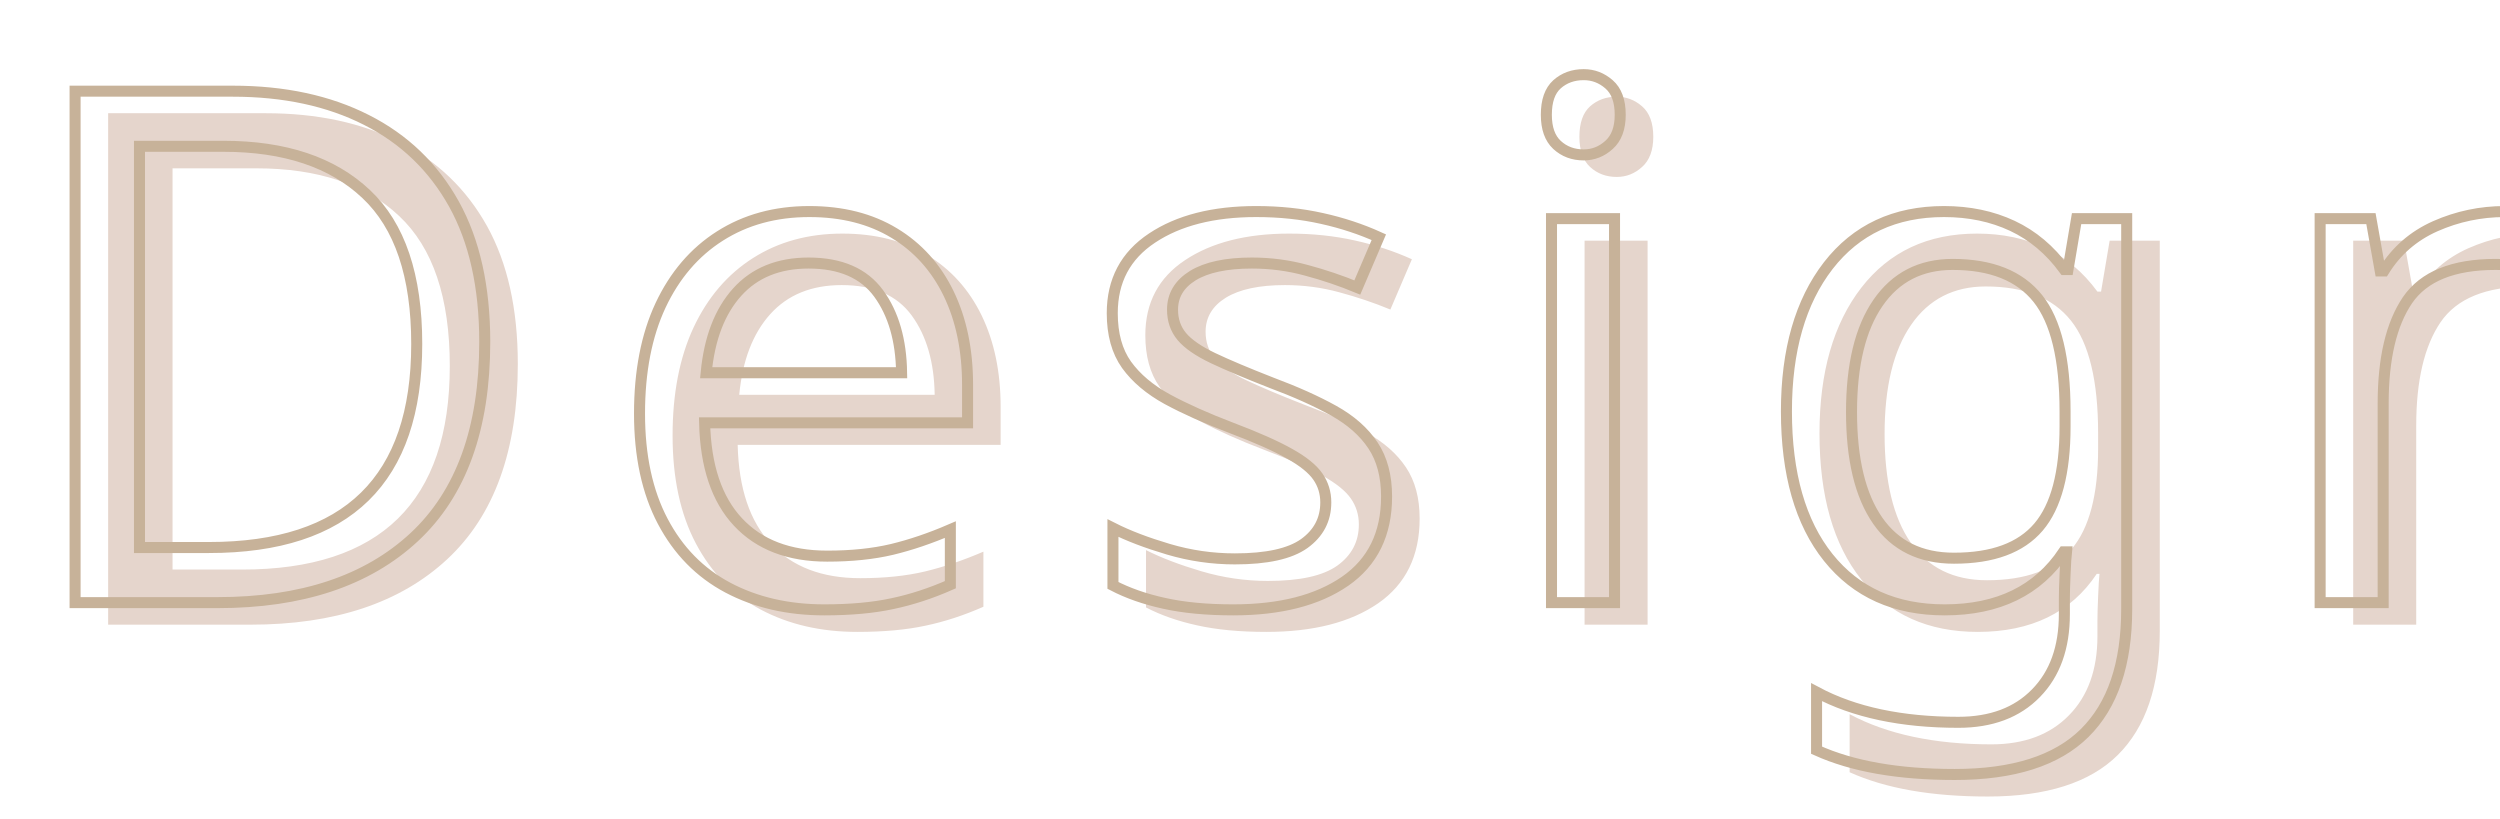
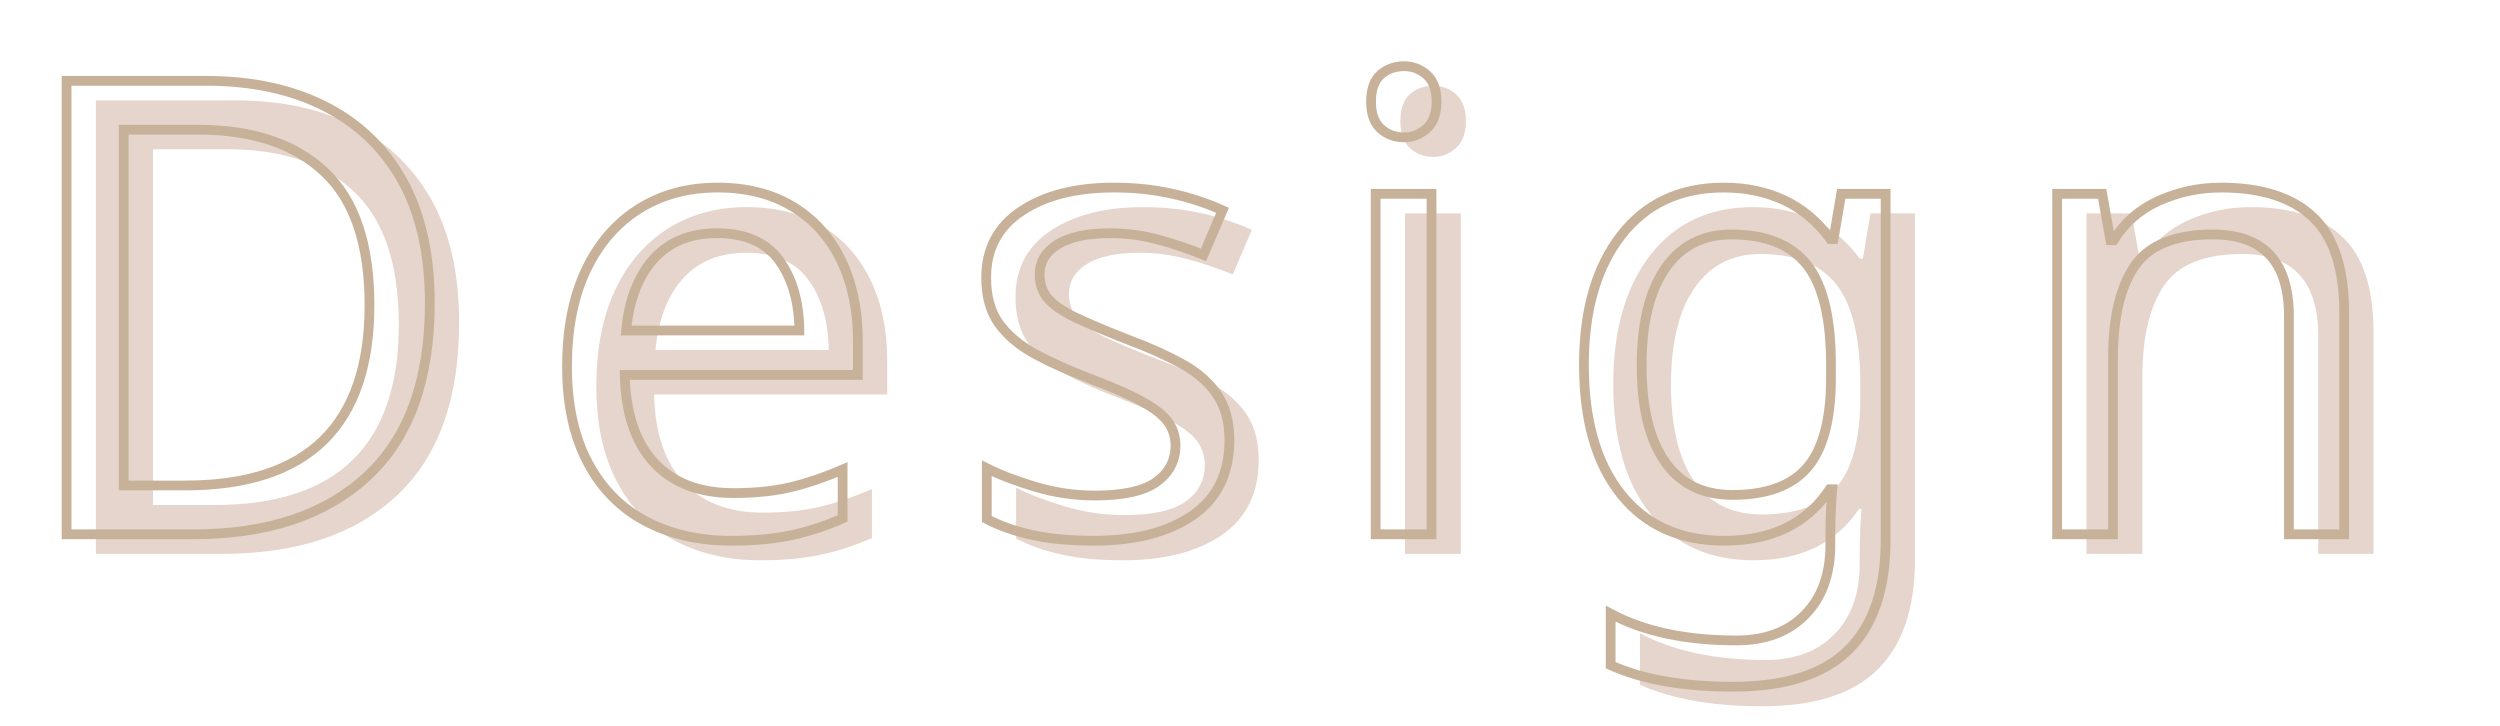
- <svg xmlns="http://www.w3.org/2000/svg" id="_レイヤー_2" data-name="レイヤー_2" viewBox="0 0 226.84 74.23">
+ <svg xmlns="http://www.w3.org/2000/svg" id="_レイヤー_2" data-name="レイヤー_2" viewBox="0 0 255.84 74.23">
  <defs>
    <style>
      .cls-1 {
        fill: none;
        stroke: #c7b299;
      }

      .cls-1, .cls-2 {
        font-family: FuturaPT-Demi, 'Futura PT';
        font-size: 65px;
        font-weight: 300;
        letter-spacing: .1em;
      }

      .cls-2 {
        fill: #e5d5cc;
      }
    </style>
  </defs>
  <g id="aboutページ">
    <g>
      <text class="cls-2" transform="translate(3.5 56.68)">
        <tspan x="0" y="0">Design</tspan>
      </text>
      <text class="cls-1" transform="translate(.5 54.68)">
        <tspan x="0" y="0">Design</tspan>
      </text>
    </g>
  </g>
</svg>
